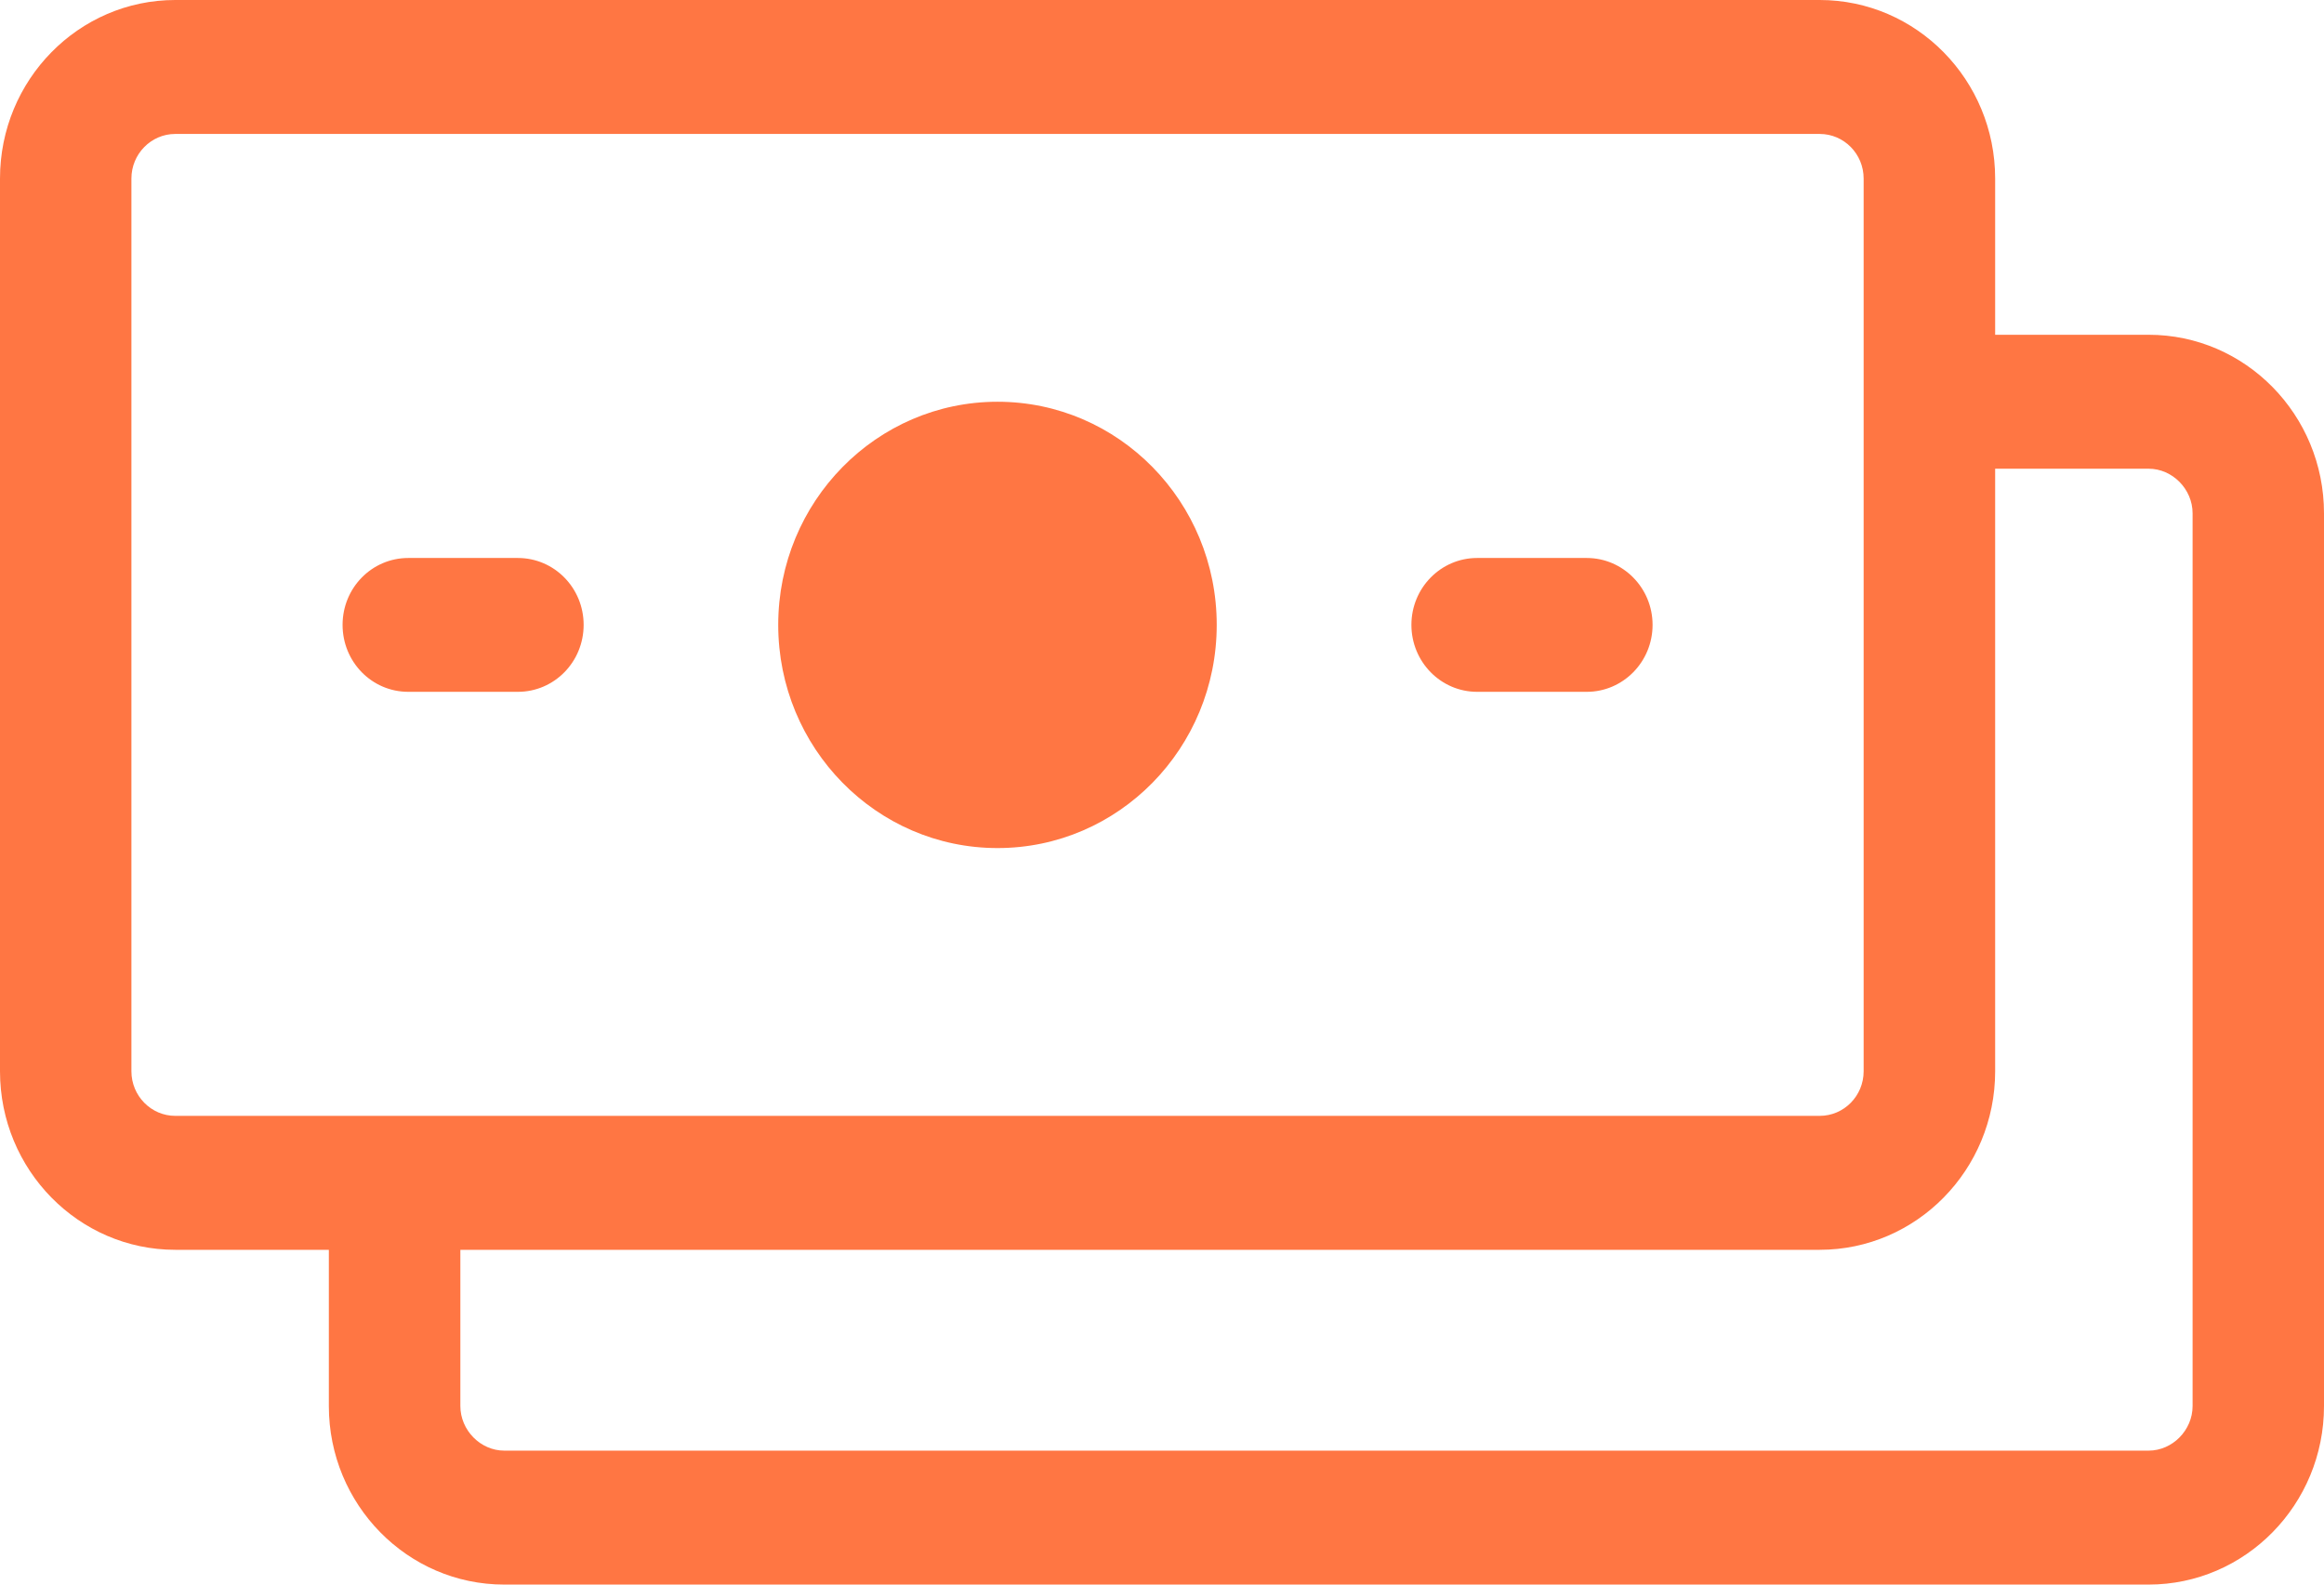
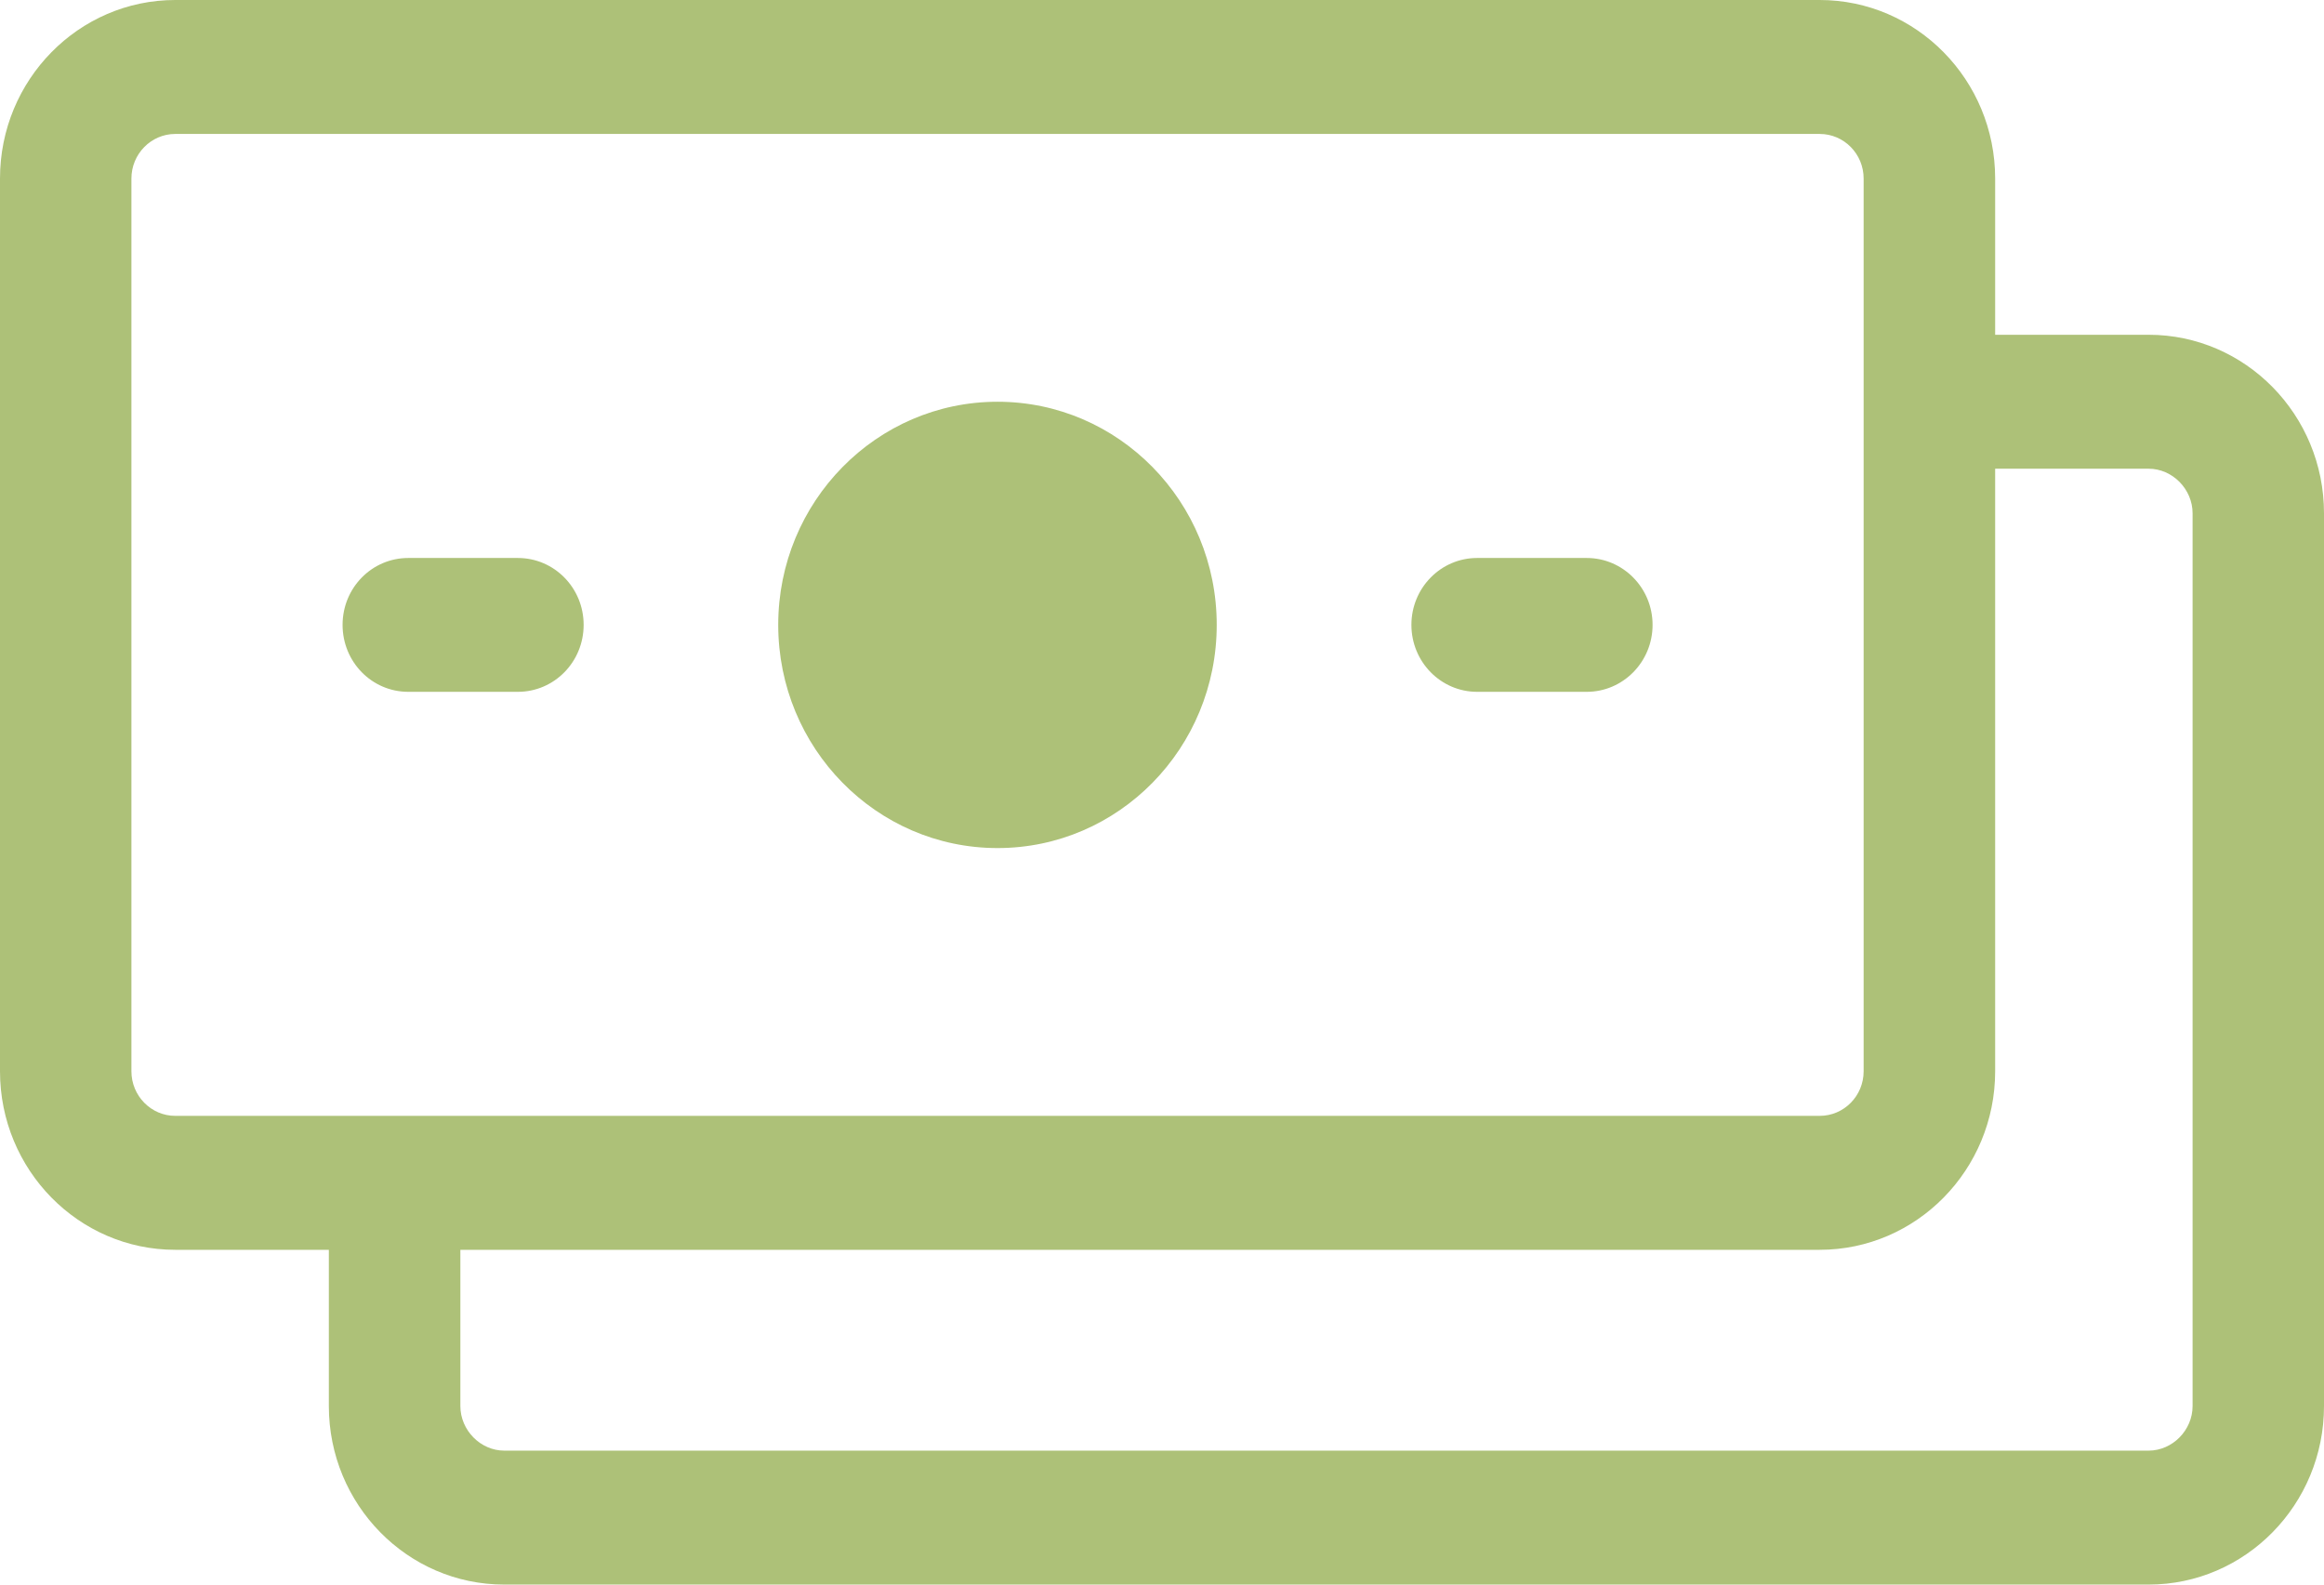
<svg xmlns="http://www.w3.org/2000/svg" width="22" height="15" viewBox="0 0 22 15" fill="none">
-   <path fill-rule="evenodd" clip-rule="evenodd" d="M15.644 5.915C15.644 6.266 15.364 6.549 15.021 6.549H13.983C13.64 6.549 13.361 6.266 13.361 5.915C13.361 5.565 13.64 5.282 13.983 5.282H15.021C15.364 5.282 15.644 5.565 15.644 5.915ZM5.525 5.915C5.525 6.266 5.247 6.549 4.902 6.549H3.865C3.52 6.549 3.243 6.266 3.243 5.915C3.243 5.565 3.52 5.282 3.865 5.282H4.902C5.247 5.282 5.525 5.565 5.525 5.915ZM11.518 5.915C11.518 7.082 10.59 8.028 9.443 8.028C8.297 8.028 7.367 7.082 7.367 5.915C7.367 4.749 8.297 3.803 9.443 3.803C10.59 3.803 11.518 4.749 11.518 5.915ZM20.756 13.31C20.756 13.539 20.565 13.732 20.34 13.732H4.773C4.549 13.732 4.358 13.539 4.358 13.31V11.831H17.226C18.142 11.831 18.887 11.074 18.887 10.141V4.437H20.34C20.565 4.437 20.756 4.63 20.756 4.859V13.31ZM1.659 10.563C1.431 10.563 1.244 10.374 1.244 10.141V1.69C1.244 1.457 1.431 1.268 1.659 1.268H17.226C17.456 1.268 17.642 1.457 17.642 1.69V10.141C17.642 10.374 17.456 10.563 17.226 10.563H1.659ZM20.34 3.169H18.887V1.69C18.887 0.757 18.142 0 17.226 0H1.659C0.744 0 0 0.757 0 1.69V10.141C0 11.074 0.744 11.831 1.659 11.831H3.113V13.31C3.113 14.243 3.857 15 4.773 15H20.34C21.255 15 22 14.243 22 13.31V4.859C22 3.926 21.255 3.169 20.34 3.169Z" fill="#FF7643" />
+   <path fill-rule="evenodd" clip-rule="evenodd" d="M15.644 5.915C15.644 6.266 15.364 6.549 15.021 6.549H13.983C13.64 6.549 13.361 6.266 13.361 5.915C13.361 5.565 13.64 5.282 13.983 5.282H15.021C15.364 5.282 15.644 5.565 15.644 5.915ZM5.525 5.915C5.525 6.266 5.247 6.549 4.902 6.549H3.865C3.52 6.549 3.243 6.266 3.243 5.915C3.243 5.565 3.52 5.282 3.865 5.282H4.902C5.247 5.282 5.525 5.565 5.525 5.915ZM11.518 5.915C11.518 7.082 10.59 8.028 9.443 8.028C8.297 8.028 7.367 7.082 7.367 5.915C7.367 4.749 8.297 3.803 9.443 3.803C10.59 3.803 11.518 4.749 11.518 5.915ZM20.756 13.31C20.756 13.539 20.565 13.732 20.34 13.732H4.773C4.549 13.732 4.358 13.539 4.358 13.31V11.831H17.226C18.142 11.831 18.887 11.074 18.887 10.141V4.437H20.34C20.565 4.437 20.756 4.63 20.756 4.859V13.31ZM1.659 10.563C1.431 10.563 1.244 10.374 1.244 10.141V1.69C1.244 1.457 1.431 1.268 1.659 1.268H17.226C17.456 1.268 17.642 1.457 17.642 1.69V10.141C17.642 10.374 17.456 10.563 17.226 10.563H1.659ZM20.34 3.169H18.887V1.69C18.887 0.757 18.142 0 17.226 0H1.659C0.744 0 0 0.757 0 1.69V10.141C0 11.074 0.744 11.831 1.659 11.831H3.113V13.31C3.113 14.243 3.857 15 4.773 15H20.34C21.255 15 22 14.243 22 13.31V4.859C22 3.926 21.255 3.169 20.34 3.169Z" fill="#adc178" />
</svg>
